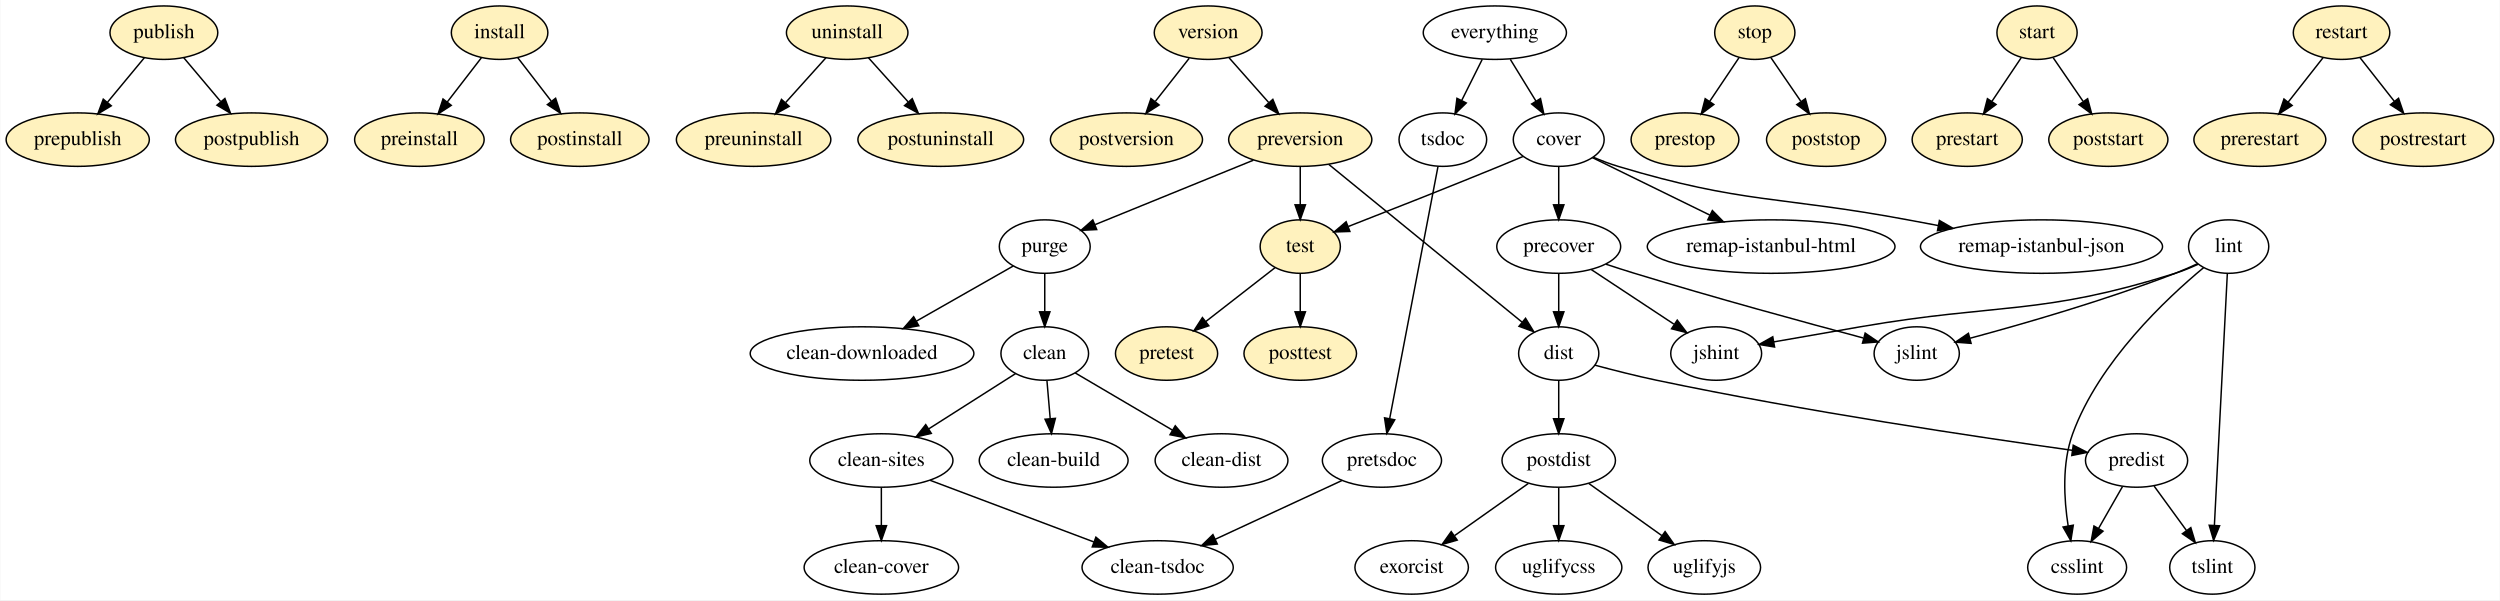
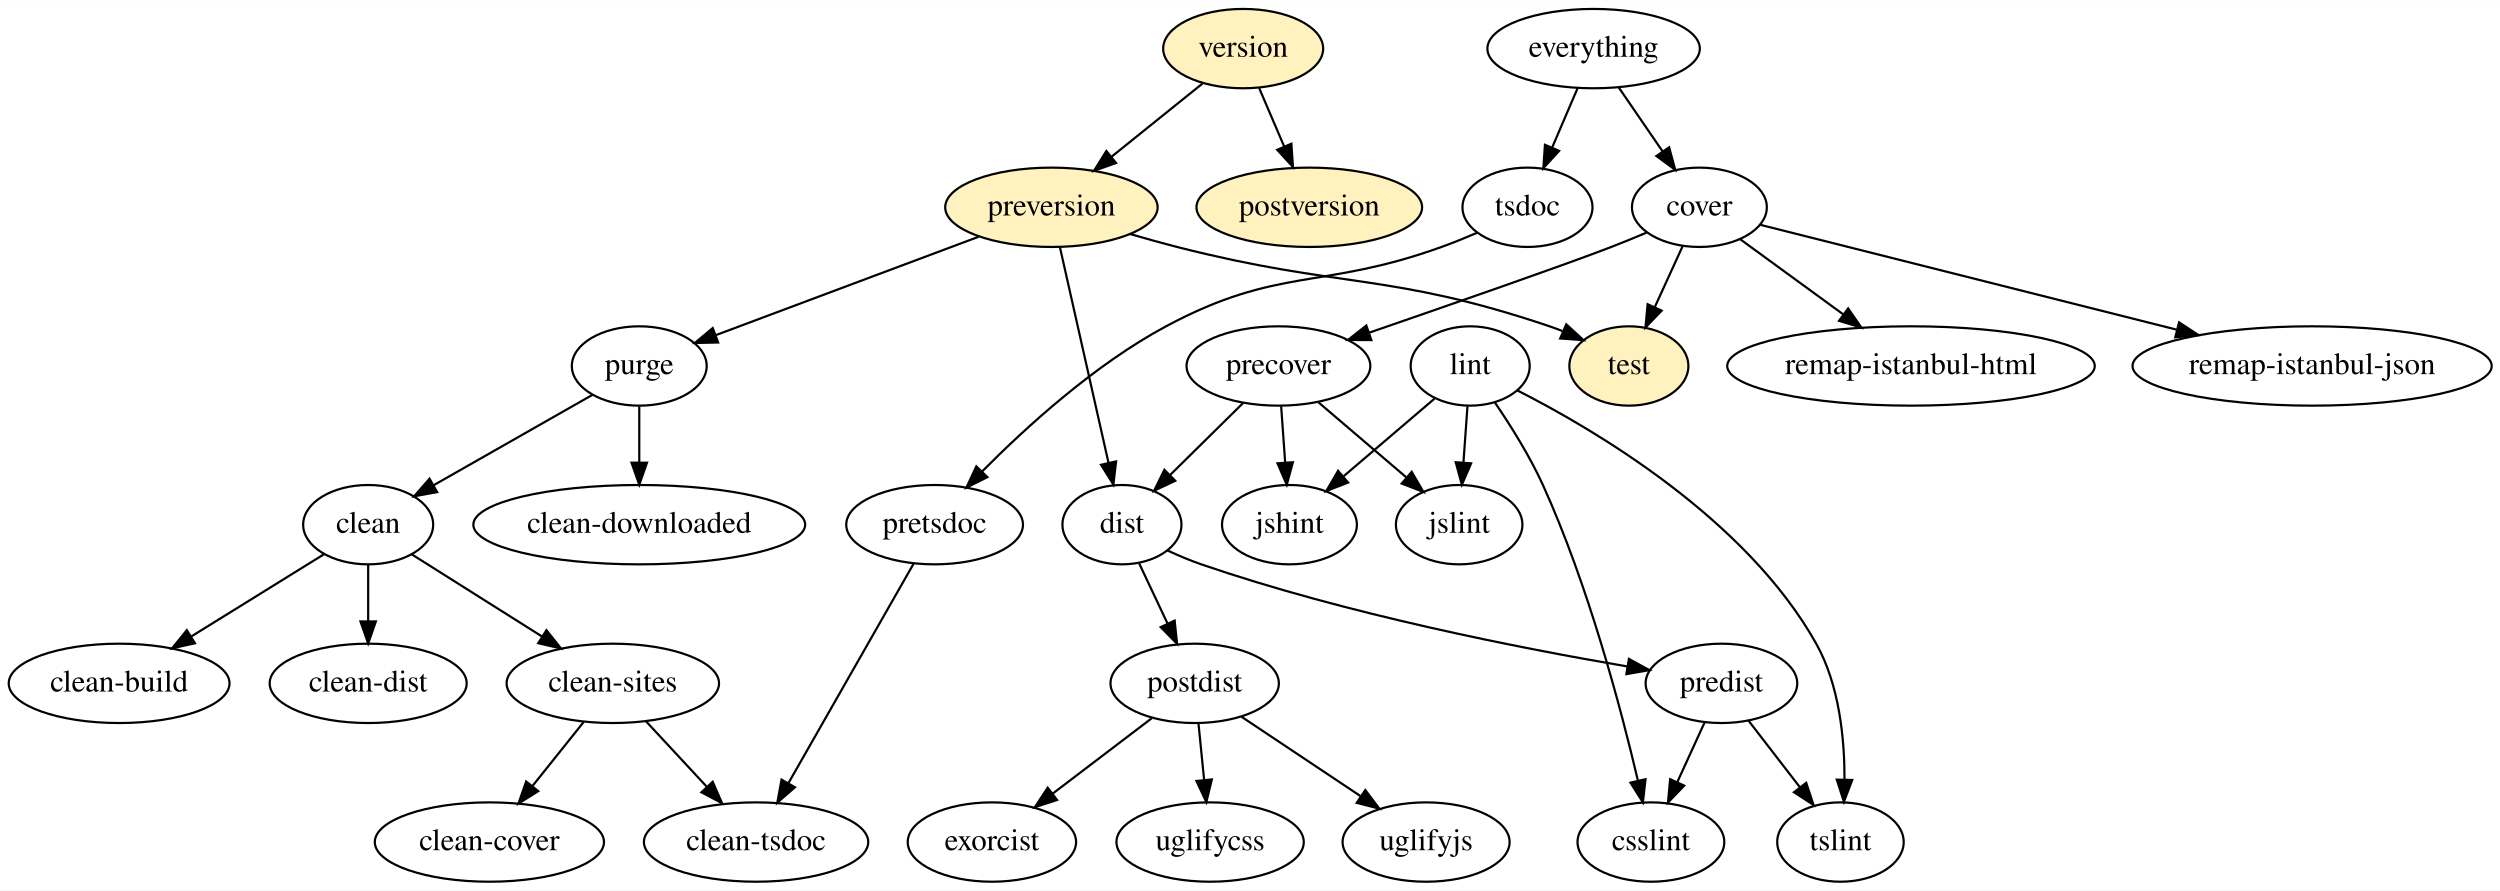
- <svg xmlns="http://www.w3.org/2000/svg" xmlns:xlink="http://www.w3.org/1999/xlink" width="1683pt" height="404pt" viewBox="0.00 0.00 1682.54 404.00">
+ <svg xmlns="http://www.w3.org/2000/svg" xmlns:xlink="http://www.w3.org/1999/xlink" width="1134pt" height="404pt" viewBox="0.00 0.00 1134.29 404.00">
  <g id="graph0" class="graph" transform="scale(1 1) rotate(0) translate(4 400)">
-     <polygon fill="white" stroke="none" points="-4,4 -4,-400 1678.54,-400 1678.54,4 -4,4" />
+     <polygon fill="white" stroke="none" points="-4,4 -4,-400 1130.29,-400 1130.29,4 -4,4" />
    <g id="node1" class="node">
-       <ellipse fill="#fff2be" stroke="black" cx="48.096" cy="-306" rx="48.192" ry="18" />
-       <text text-anchor="middle" x="48.096" y="-302.3" font-family="Times,serif" font-size="14.00">prepublish</text>
+       <g id="a_node1">
+         <a xlink:title="npm run clean-build &amp; npm run clean-dist &amp; npm run clean-sites">
+           <ellipse fill="none" stroke="black" cx="163.046" cy="-162" rx="29.497" ry="18" />
+           <text text-anchor="middle" x="163.046" y="-158.3" font-family="Times,serif" font-size="14.00">clean</text>
+         </a>
+       </g>
    </g>
    <g id="node2" class="node">
-       <ellipse fill="#fff2be" stroke="black" cx="106.096" cy="-378" rx="36.294" ry="18" />
-       <text text-anchor="middle" x="106.096" y="-374.3" font-family="Times,serif" font-size="14.00">publish</text>
+       <g id="a_node2">
+         <a xlink:title="trash build/">
+           <ellipse fill="none" stroke="black" cx="50.046" cy="-90" rx="50.091" ry="18" />
+           <text text-anchor="middle" x="50.046" y="-86.3" font-family="Times,serif" font-size="14.00">clean-build</text>
+         </a>
+       </g>
+     </g>
+     <g id="edge1" class="edge">
+       <path fill="none" stroke="black" d="M143.104,-148.647C126.4,-138.299 102.227,-123.325 82.704,-111.231" />
+       <polygon fill="black" stroke="black" points="84.449,-108.195 74.105,-105.904 80.763,-114.146 84.449,-108.195" />
+     </g>
+     <g id="node4" class="node">
+       <g id="a_node4">
+         <a xlink:title="trash dist/">
+           <ellipse fill="none" stroke="black" cx="163.046" cy="-90" rx="44.693" ry="18" />
+           <text text-anchor="middle" x="163.046" y="-86.3" font-family="Times,serif" font-size="14.00">clean-dist</text>
+         </a>
+       </g>
+     </g>
+     <g id="edge2" class="edge">
+       <path fill="none" stroke="black" d="M163.046,-143.697C163.046,-135.983 163.046,-126.712 163.046,-118.112" />
+       <polygon fill="black" stroke="black" points="166.546,-118.104 163.046,-108.104 159.546,-118.104 166.546,-118.104" />
+     </g>
+     <g id="node6" class="node">
+       <g id="a_node6">
+         <a xlink:title="npm run clean-cover &amp; npm run clean-tsdoc">
+           <ellipse fill="none" stroke="black" cx="274.046" cy="-90" rx="48.192" ry="18" />
+           <text text-anchor="middle" x="274.046" y="-86.3" font-family="Times,serif" font-size="14.00">clean-sites</text>
+         </a>
+       </g>
+     </g>
+     <g id="edge3" class="edge">
+       <path fill="none" stroke="black" d="M182.89,-148.485C199.255,-138.165 222.793,-123.321 241.851,-111.303" />
+       <polygon fill="black" stroke="black" points="243.931,-114.129 250.522,-105.834 240.197,-108.208 243.931,-114.129" />
+     </g>
+     <g id="node3" class="node">
+       <g id="a_node3">
+         <a xlink:title="trash docs/sites/coverage/">
+           <ellipse fill="none" stroke="black" cx="218.046" cy="-18" rx="51.991" ry="18" />
+           <text text-anchor="middle" x="218.046" y="-14.3" font-family="Times,serif" font-size="14.00">clean-cover</text>
+         </a>
+       </g>
+     </g>
+     <g id="node5" class="node">
+       <g id="a_node5">
+         <a xlink:title="trash typings/ node_modules/">
+           <ellipse fill="none" stroke="black" cx="286.046" cy="-162" rx="75.287" ry="18" />
+           <text text-anchor="middle" x="286.046" y="-158.3" font-family="Times,serif" font-size="14.00">clean-downloaded</text>
+         </a>
+       </g>
+     </g>
+     <g id="edge4" class="edge">
+       <path fill="none" stroke="black" d="M260.774,-72.411C253.87,-63.781 245.295,-53.062 237.643,-43.497" />
+       <polygon fill="black" stroke="black" points="240.202,-41.092 231.222,-35.47 234.735,-45.465 240.202,-41.092" />
+     </g>
+     <g id="node7" class="node">
+       <g id="a_node7">
+         <a xlink:title="trash docs/sites/tsdoc/">
+           <ellipse fill="none" stroke="black" cx="339.046" cy="-18" rx="50.892" ry="18" />
+           <text text-anchor="middle" x="339.046" y="-14.3" font-family="Times,serif" font-size="14.00">clean-tsdoc</text>
+         </a>
+       </g>
+     </g>
+     <g id="edge5" class="edge">
+       <path fill="none" stroke="black" d="M289.121,-72.765C297.289,-63.969 307.541,-52.928 316.626,-43.144" />
+       <polygon fill="black" stroke="black" points="319.361,-45.343 323.6,-35.633 314.231,-40.58 319.361,-45.343" />
+     </g>
+     <g id="node8" class="node">
+       <g id="a_node8">
+         <a xlink:title="npm run test &amp;&amp; npm run remap-istanbul-json &amp;&amp; npm run remap-istanbul-html">
+           <ellipse fill="none" stroke="black" cx="767.046" cy="-306" rx="30.595" ry="18" />
+           <text text-anchor="middle" x="767.046" y="-302.3" font-family="Times,serif" font-size="14.00">cover</text>
+         </a>
+       </g>
+     </g>
+     <g id="node18" class="node">
+       <g id="a_node18">
+         <a xlink:title="trash docs/sites/coverage/ &amp;&amp; npm run jslint &amp;&amp; npm run jshint &amp;&amp; npm run dist">
+           <ellipse fill="none" stroke="black" cx="576.046" cy="-234" rx="41.693" ry="18" />
+           <text text-anchor="middle" x="576.046" y="-230.3" font-family="Times,serif" font-size="14.00">precover</text>
+         </a>
+       </g>
+     </g>
+     <g id="edge31" class="edge">
+       <path fill="none" stroke="black" d="M743.035,-294.5C737.791,-292.289 732.252,-290.018 727.046,-288 706.713,-280.12 654.542,-261.977 617.222,-249.119" />
+       <polygon fill="black" stroke="black" points="618.201,-245.755 607.606,-245.81 615.923,-252.374 618.201,-245.755" />
+     </g>
+     <g id="node23" class="node">
+       <g id="a_node23">
+         <a xlink:title="remap-istanbul --input docs/sites/coverage/coverage-remapped.json --output docs/sites/coverage/remapped --type html --exclude node_modules">
+           <ellipse fill="none" stroke="black" cx="863.046" cy="-234" rx="83.386" ry="18" />
+           <text text-anchor="middle" x="863.046" y="-230.3" font-family="Times,serif" font-size="14.00">remap-istanbul-html</text>
+         </a>
+       </g>
+     </g>
+     <g id="edge8" class="edge">
+       <path fill="none" stroke="black" d="M785.555,-291.503C798.795,-281.849 816.923,-268.631 832.316,-257.407" />
+       <polygon fill="black" stroke="black" points="834.52,-260.132 840.538,-251.412 830.396,-254.476 834.52,-260.132" />
+     </g>
+     <g id="node24" class="node">
+       <g id="a_node24">
+         <a xlink:title="remap-istanbul --input docs/sites/coverage/coverage.json --output docs/sites/coverage/coverage-remapped.json">
+           <ellipse fill="none" stroke="black" cx="1045.05" cy="-234" rx="81.486" ry="18" />
+           <text text-anchor="middle" x="1045.05" y="-230.3" font-family="Times,serif" font-size="14.00">remap-istanbul-json</text>
+         </a>
+       </g>
+     </g>
+     <g id="edge7" class="edge">
+       <path fill="none" stroke="black" d="M794.718,-298.032C838.469,-287.016 924.688,-265.306 983.589,-250.475" />
+       <polygon fill="black" stroke="black" points="984.682,-253.809 993.524,-247.973 982.972,-247.021 984.682,-253.809" />
+     </g>
+     <g id="node25" class="node">
+       <g id="a_node25">
+         <a xlink:title="karma start karma.conf.js">
+           <ellipse fill="#fff2be" stroke="black" cx="735.046" cy="-234" rx="27" ry="18" />
+           <text text-anchor="middle" x="735.046" y="-230.3" font-family="Times,serif" font-size="14.00">test</text>
+         </a>
+       </g>
+     </g>
+     <g id="edge6" class="edge">
+       <path fill="none" stroke="black" d="M759.462,-288.411C755.676,-280.129 751.011,-269.925 746.777,-260.662" />
+       <polygon fill="black" stroke="black" points="749.915,-259.11 742.575,-251.47 743.549,-262.02 749.915,-259.11" />
+     </g>
+     <g id="node9" class="node">
+       <g id="a_node9">
+         <a xlink:title="cat src/*.css &gt; dist/punchcards.css &amp;&amp; csslint --config=.csslintrc --format=compact dist/punchcards.css">
+           <ellipse fill="none" stroke="black" cx="745.046" cy="-18" rx="33.295" ry="18" />
+           <text text-anchor="middle" x="745.046" y="-14.3" font-family="Times,serif" font-size="14.00">csslint</text>
+         </a>
+       </g>
+     </g>
+     <g id="node10" class="node">
+       <g id="a_node10">
+         <a xlink:title="browserify src/punchcards.ts --debug --standalone punchcards -p [ tsify --project . ] &gt; build/punchcards-with-source-maps.js">
+           <ellipse fill="none" stroke="black" cx="505.046" cy="-162" rx="27" ry="18" />
+           <text text-anchor="middle" x="505.046" y="-158.3" font-family="Times,serif" font-size="14.00">dist</text>
+         </a>
+       </g>
+     </g>
+     <g id="node16" class="node">
+       <g id="a_node16">
+         <a xlink:title="npm run exorcist &amp;&amp; npm run uglifyjs &amp;&amp; npm run uglifycss">
+           <ellipse fill="none" stroke="black" cx="538.046" cy="-90" rx="38.194" ry="18" />
+           <text text-anchor="middle" x="538.046" y="-86.3" font-family="Times,serif" font-size="14.00">postdist</text>
+         </a>
+       </g>
    </g>
    <g id="edge29" class="edge">
-       <path fill="none" stroke="black" d="M92.935,-361.116C85.623,-352.292 76.375,-341.13 68.179,-331.238" />
-       <polygon fill="black" stroke="black" points="70.683,-328.774 61.607,-323.307 65.292,-333.24 70.683,-328.774" />
-     </g>
-     <g id="node3" class="node">
-       <ellipse fill="#fff2be" stroke="black" cx="165.096" cy="-306" rx="51.191" ry="18" />
-       <text text-anchor="middle" x="165.096" y="-302.3" font-family="Times,serif" font-size="14.00">postpublish</text>
-     </g>
-     <g id="edge30" class="edge">
-       <path fill="none" stroke="black" d="M119.484,-361.116C126.815,-352.418 136.061,-341.448 144.309,-331.663" />
-       <polygon fill="black" stroke="black" points="147.169,-333.699 150.938,-323.797 141.817,-329.188 147.169,-333.699" />
-     </g>
-     <g id="node4" class="node">
-       <ellipse fill="#fff2be" stroke="black" cx="278.096" cy="-306" rx="43.592" ry="18" />
-       <text text-anchor="middle" x="278.096" y="-302.3" font-family="Times,serif" font-size="14.00">preinstall</text>
-     </g>
-     <g id="node5" class="node">
-       <ellipse fill="#fff2be" stroke="black" cx="332.096" cy="-378" rx="32.494" ry="18" />
-       <text text-anchor="middle" x="332.096" y="-374.3" font-family="Times,serif" font-size="14.00">install</text>
-     </g>
-     <g id="edge31" class="edge">
-       <path fill="none" stroke="black" d="M319.842,-361.116C313.035,-352.292 304.424,-341.13 296.794,-331.238" />
-       <polygon fill="black" stroke="black" points="299.555,-329.087 290.675,-323.307 294.012,-333.363 299.555,-329.087" />
-     </g>
-     <g id="node6" class="node">
-       <ellipse fill="#fff2be" stroke="black" cx="386.096" cy="-306" rx="46.593" ry="18" />
-       <text text-anchor="middle" x="386.096" y="-302.3" font-family="Times,serif" font-size="14.00">postinstall</text>
+       <path fill="none" stroke="black" d="M512.866,-144.411C516.714,-136.249 521.442,-126.22 525.758,-117.065" />
+       <polygon fill="black" stroke="black" points="528.954,-118.494 530.052,-107.956 522.622,-115.509 528.954,-118.494" />
+     </g>
+     <g id="node19" class="node">
+       <g id="a_node19">
+         <a xlink:title="trash build/ &amp;&amp; mkdirp build &amp;&amp; trash dist/ &amp;&amp; mkdirp dist &amp;&amp; npm run tslint &amp;&amp; npm run csslint">
+           <ellipse fill="none" stroke="black" cx="777.046" cy="-90" rx="34.394" ry="18" />
+           <text text-anchor="middle" x="777.046" y="-86.3" font-family="Times,serif" font-size="14.00">predist</text>
+         </a>
+       </g>
    </g>
    <g id="edge32" class="edge">
-       <path fill="none" stroke="black" d="M344.349,-361.116C350.992,-352.505 359.352,-341.667 366.843,-331.957" />
-       <polygon fill="black" stroke="black" points="369.801,-333.853 373.138,-323.797 364.258,-329.577 369.801,-333.853" />
-     </g>
-     <g id="node7" class="node">
-       <ellipse fill="#fff2be" stroke="black" cx="503.096" cy="-306" rx="51.991" ry="18" />
-       <text text-anchor="middle" x="503.096" y="-302.3" font-family="Times,serif" font-size="14.00">preuninstall</text>
-     </g>
-     <g id="node8" class="node">
-       <ellipse fill="#fff2be" stroke="black" cx="566.096" cy="-378" rx="40.893" ry="18" />
-       <text text-anchor="middle" x="566.096" y="-374.3" font-family="Times,serif" font-size="14.00">uninstall</text>
-     </g>
-     <g id="edge33" class="edge">
-       <path fill="none" stroke="black" d="M551.8,-361.116C543.779,-352.204 533.611,-340.906 524.643,-330.942" />
-       <polygon fill="black" stroke="black" points="527.063,-328.399 517.772,-323.307 521.86,-333.081 527.063,-328.399" />
-     </g>
-     <g id="node9" class="node">
-       <ellipse fill="#fff2be" stroke="black" cx="629.096" cy="-306" rx="55.79" ry="18" />
-       <text text-anchor="middle" x="629.096" y="-302.3" font-family="Times,serif" font-size="14.00">postuninstall</text>
-     </g>
-     <g id="edge34" class="edge">
-       <path fill="none" stroke="black" d="M580.391,-361.116C588.298,-352.331 598.29,-341.229 607.163,-331.37" />
-       <polygon fill="black" stroke="black" points="609.89,-333.572 613.978,-323.797 604.687,-328.889 609.89,-333.572" />
-     </g>
-     <g id="node10" class="node">
-       <ellipse fill="#fff2be" stroke="black" cx="809.096" cy="-378" rx="36.294" ry="18" />
-       <text text-anchor="middle" x="809.096" y="-374.3" font-family="Times,serif" font-size="14.00">version</text>
-     </g>
-     <g id="node38" class="node">
-       <g id="a_node38">
+       <path fill="none" stroke="black" d="M525.661,-150.314C530.613,-148.015 535.947,-145.752 541.046,-144 606.902,-121.366 686.468,-105.816 734.347,-97.67" />
+       <polygon fill="black" stroke="black" points="735.071,-101.097 744.357,-95.996 733.916,-94.193 735.071,-101.097" />
+     </g>
+     <g id="node11" class="node">
+       <g id="a_node11">
+         <a xlink:title="npm run tsdoc &amp;&amp; npm run cover">
+           <ellipse fill="none" stroke="black" cx="719.046" cy="-378" rx="48.192" ry="18" />
+           <text text-anchor="middle" x="719.046" y="-374.3" font-family="Times,serif" font-size="14.00">everything</text>
+         </a>
+       </g>
+     </g>
+     <g id="edge10" class="edge">
+       <path fill="none" stroke="black" d="M730.421,-360.411C736.364,-351.744 743.751,-340.971 750.331,-331.375" />
+       <polygon fill="black" stroke="black" points="753.314,-333.215 756.082,-322.988 747.54,-329.256 753.314,-333.215" />
+     </g>
+     <g id="node26" class="node">
+       <g id="a_node26">
+         <a xlink:title="typedoc --out docs/sites/tsdoc/ .">
+           <ellipse fill="none" stroke="black" cx="689.046" cy="-306" rx="29.497" ry="18" />
+           <text text-anchor="middle" x="689.046" y="-302.3" font-family="Times,serif" font-size="14.00">tsdoc</text>
+         </a>
+       </g>
+     </g>
+     <g id="edge9" class="edge">
+       <path fill="none" stroke="black" d="M711.783,-360.055C708.32,-351.973 704.098,-342.121 700.236,-333.112" />
+       <polygon fill="black" stroke="black" points="703.397,-331.602 696.241,-323.789 696.963,-334.359 703.397,-331.602" />
+     </g>
+     <g id="node12" class="node">
+       <g id="a_node12">
+         <a xlink:title="&lt;build/punchcards-with-source-maps.js exorcist dist/punchcards.js.map &gt; dist/punchcards.js">
+           <ellipse fill="none" stroke="black" cx="446.046" cy="-18" rx="38.194" ry="18" />
+           <text text-anchor="middle" x="446.046" y="-14.3" font-family="Times,serif" font-size="14.00">exorcist</text>
+         </a>
+       </g>
+     </g>
+     <g id="node13" class="node">
+       <g id="a_node13">
+         <a xlink:title="jshint test/*.js">
+           <ellipse fill="none" stroke="black" cx="581.046" cy="-162" rx="30.595" ry="18" />
+           <text text-anchor="middle" x="581.046" y="-158.3" font-family="Times,serif" font-size="14.00">jshint</text>
+         </a>
+       </g>
+     </g>
+     <g id="node14" class="node">
+       <g id="a_node14">
+         <a xlink:title="jslint test/*.js">
+           <ellipse fill="none" stroke="black" cx="658.046" cy="-162" rx="28.695" ry="18" />
+           <text text-anchor="middle" x="658.046" y="-158.3" font-family="Times,serif" font-size="14.00">jslint</text>
+         </a>
+       </g>
+     </g>
+     <g id="node15" class="node">
+       <g id="a_node15">
+         <a xlink:title="npm run tslint &amp;&amp; npm run jshint &amp;&amp; npm run jslint &amp;&amp; npm run csslint">
+           <ellipse fill="none" stroke="black" cx="663.046" cy="-234" rx="27" ry="18" />
+           <text text-anchor="middle" x="663.046" y="-230.3" font-family="Times,serif" font-size="14.00">lint</text>
+         </a>
+       </g>
+     </g>
+     <g id="edge14" class="edge">
+       <path fill="none" stroke="black" d="M674.295,-217.373C681.281,-207.127 690.041,-193.225 696.046,-180 716.555,-134.825 731.415,-78.745 739.096,-46.101" />
+       <polygon fill="black" stroke="black" points="742.594,-46.509 741.424,-35.979 735.772,-44.94 742.594,-46.509" />
+     </g>
+     <g id="edge12" class="edge">
+       <path fill="none" stroke="black" d="M646.845,-219.17C635.095,-209.14 618.991,-195.393 605.657,-184.01" />
+       <polygon fill="black" stroke="black" points="607.654,-181.112 597.775,-177.282 603.109,-186.436 607.654,-181.112" />
+     </g>
+     <g id="edge13" class="edge">
+       <path fill="none" stroke="black" d="M661.81,-215.697C661.259,-207.983 660.596,-198.712 659.982,-190.112" />
+       <polygon fill="black" stroke="black" points="663.471,-189.83 659.267,-180.104 656.489,-190.328 663.471,-189.83" />
+     </g>
+     <g id="node27" class="node">
+       <g id="a_node27">
+         <a xlink:title="tslint --config tslint.json ./src/**/*.ts">
+           <ellipse fill="none" stroke="black" cx="831.046" cy="-18" rx="28.695" ry="18" />
+           <text text-anchor="middle" x="831.046" y="-14.3" font-family="Times,serif" font-size="14.00">tslint</text>
+         </a>
+       </g>
+     </g>
+     <g id="edge11" class="edge">
+       <path fill="none" stroke="black" d="M684.455,-222.898C719.476,-205.122 788.286,-164.688 820.046,-108 830.542,-89.266 832.921,-64.883 832.882,-46.377" />
+       <polygon fill="black" stroke="black" points="836.378,-46.154 832.624,-36.247 829.38,-46.333 836.378,-46.154" />
+     </g>
+     <g id="edge15" class="edge">
+       <path fill="none" stroke="black" d="M518.535,-74.155C505.483,-64.225 488.117,-51.011 473.654,-40.006" />
+       <polygon fill="black" stroke="black" points="475.606,-37.094 465.528,-33.824 471.367,-42.664 475.606,-37.094" />
+     </g>
+     <g id="node28" class="node">
+       <g id="a_node28">
+         <a xlink:title="uglifycss dist/punchcards.css &gt; dist/punchcards.min.css">
+           <ellipse fill="none" stroke="black" cx="545.046" cy="-18" rx="42.494" ry="18" />
+           <text text-anchor="middle" x="545.046" y="-14.3" font-family="Times,serif" font-size="14.00">uglifycss</text>
+         </a>
+       </g>
+     </g>
+     <g id="edge17" class="edge">
+       <path fill="none" stroke="black" d="M539.776,-71.697C540.547,-63.983 541.474,-54.712 542.334,-46.112" />
+       <polygon fill="black" stroke="black" points="545.823,-46.403 543.335,-36.104 538.857,-45.706 545.823,-46.403" />
+     </g>
+     <g id="node29" class="node">
+       <g id="a_node29">
+         <a xlink:title="uglifyjs dist/punchcards.js --output dist/punchcards.min.js --source-map dist/punchcards.min.js.map --screw-ie8 --in-source-map dist/punchcards.js.map --source-map-url punchcards.min.js.map">
+           <ellipse fill="none" stroke="black" cx="643.046" cy="-18" rx="37.894" ry="18" />
+           <text text-anchor="middle" x="643.046" y="-14.3" font-family="Times,serif" font-size="14.00">uglifyjs</text>
+         </a>
+       </g>
+     </g>
+     <g id="edge16" class="edge">
+       <path fill="none" stroke="black" d="M559.294,-74.835C574.807,-64.493 596.043,-50.335 613.25,-38.864" />
+       <polygon fill="black" stroke="black" points="615.45,-41.604 621.829,-33.145 611.567,-35.779 615.45,-41.604" />
+     </g>
+     <g id="node17" class="node">
+       <g id="a_node17">
        <a xlink:title="git log --pretty=oneline --max-count 10">
-           <ellipse fill="#fff2be" stroke="black" cx="754.096" cy="-306" rx="51.191" ry="18" />
-           <text text-anchor="middle" x="754.096" y="-302.3" font-family="Times,serif" font-size="14.00">postversion</text>
-         </a>
-       </g>
-     </g>
-     <g id="edge44" class="edge">
-       <path fill="none" stroke="black" d="M796.339,-360.765C789.565,-352.143 781.097,-341.365 773.524,-331.727" />
-       <polygon fill="black" stroke="black" points="776.095,-329.334 767.165,-323.633 770.591,-333.659 776.095,-329.334" />
-     </g>
-     <g id="node42" class="node">
-       <g id="a_node42">
+           <ellipse fill="#fff2be" stroke="black" cx="590.046" cy="-306" rx="51.191" ry="18" />
+           <text text-anchor="middle" x="590.046" y="-302.3" font-family="Times,serif" font-size="14.00">postversion</text>
+         </a>
+       </g>
+     </g>
+     <g id="edge20" class="edge">
+       <path fill="none" stroke="black" d="M559.935,-217.116C550.189,-207.508 537.632,-195.128 526.988,-184.634" />
+       <polygon fill="black" stroke="black" points="529.222,-181.921 519.644,-177.393 524.308,-186.906 529.222,-181.921" />
+     </g>
+     <g id="edge19" class="edge">
+       <path fill="none" stroke="black" d="M577.282,-215.697C577.833,-207.983 578.495,-198.712 579.109,-190.112" />
+       <polygon fill="black" stroke="black" points="582.602,-190.328 579.824,-180.104 575.62,-189.83 582.602,-190.328" />
+     </g>
+     <g id="edge18" class="edge">
+       <path fill="none" stroke="black" d="M594.244,-217.465C605.933,-207.486 621.247,-194.413 633.942,-183.576" />
+       <polygon fill="black" stroke="black" points="636.509,-185.987 641.842,-176.832 631.964,-180.663 636.509,-185.987" />
+     </g>
+     <g id="edge22" class="edge">
+       <path fill="none" stroke="black" d="M769.462,-72.411C765.731,-64.249 761.146,-54.22 756.961,-45.065" />
+       <polygon fill="black" stroke="black" points="760.138,-43.596 752.797,-35.956 753.771,-46.506 760.138,-43.596" />
+     </g>
+     <g id="edge21" class="edge">
+       <path fill="none" stroke="black" d="M789.299,-73.116C796.203,-64.166 804.963,-52.81 812.674,-42.815" />
+       <polygon fill="black" stroke="black" points="815.504,-44.877 818.841,-34.821 809.961,-40.601 815.504,-44.877" />
+     </g>
+     <g id="node20" class="node">
+       <g id="a_node20">
+         <a xlink:title="npm run clean-tsdoc &amp;&amp; mkdirp docs/sites/tsdoc">
+           <ellipse fill="none" stroke="black" cx="420.046" cy="-162" rx="40.094" ry="18" />
+           <text text-anchor="middle" x="420.046" y="-158.3" font-family="Times,serif" font-size="14.00">pretsdoc</text>
+         </a>
+       </g>
+     </g>
+     <g id="edge23" class="edge">
+       <path fill="none" stroke="black" d="M410.595,-144.433C396.587,-119.875 370.193,-73.604 353.675,-44.646" />
+       <polygon fill="black" stroke="black" points="356.682,-42.854 348.687,-35.902 350.601,-46.322 356.682,-42.854" />
+     </g>
+     <g id="node21" class="node">
+       <g id="a_node21">
        <a xlink:title="npm run purge &amp;&amp; npm install &amp;&amp; typings install &amp;&amp; npm run dist &amp;&amp; npm run test">
-           <ellipse fill="#fff2be" stroke="black" cx="871.096" cy="-306" rx="48.192" ry="18" />
-           <text text-anchor="middle" x="871.096" y="-302.3" font-family="Times,serif" font-size="14.00">preversion</text>
-         </a>
-       </g>
-     </g>
-     <g id="edge48" class="edge">
-       <path fill="none" stroke="black" d="M823.164,-361.116C831.058,-352.204 841.064,-340.906 849.89,-330.942" />
-       <polygon fill="black" stroke="black" points="852.642,-333.114 856.652,-323.307 847.402,-328.472 852.642,-333.114" />
-     </g>
-     <g id="node11" class="node">
-       <ellipse fill="#fff2be" stroke="black" cx="781.096" cy="-162" rx="34.394" ry="18" />
-       <text text-anchor="middle" x="781.096" y="-158.3" font-family="Times,serif" font-size="14.00">pretest</text>
-     </g>
-     <g id="node12" class="node">
-       <ellipse fill="#fff2be" stroke="black" cx="871.096" cy="-162" rx="37.894" ry="18" />
-       <text text-anchor="middle" x="871.096" y="-158.3" font-family="Times,serif" font-size="14.00">posttest</text>
-     </g>
-     <g id="node13" class="node">
-       <ellipse fill="#fff2be" stroke="black" cx="1130.1" cy="-306" rx="36.294" ry="18" />
-       <text text-anchor="middle" x="1130.1" y="-302.3" font-family="Times,serif" font-size="14.00">prestop</text>
-     </g>
-     <g id="node14" class="node">
-       <ellipse fill="#fff2be" stroke="black" cx="1177.1" cy="-378" rx="27" ry="18" />
-       <text text-anchor="middle" x="1177.1" y="-374.3" font-family="Times,serif" font-size="14.00">stop</text>
-     </g>
-     <g id="edge37" class="edge">
-       <path fill="none" stroke="black" d="M1166.43,-361.116C1160.62,-352.469 1153.31,-341.575 1146.77,-331.833" />
-       <polygon fill="black" stroke="black" points="1149.52,-329.658 1141.04,-323.307 1143.71,-333.56 1149.52,-329.658" />
-     </g>
-     <g id="node15" class="node">
-       <ellipse fill="#fff2be" stroke="black" cx="1225.1" cy="-306" rx="40.094" ry="18" />
-       <text text-anchor="middle" x="1225.1" y="-302.3" font-family="Times,serif" font-size="14.00">poststop</text>
-     </g>
-     <g id="edge38" class="edge">
-       <path fill="none" stroke="black" d="M1187.99,-361.116C1193.92,-352.469 1201.39,-341.575 1208.07,-331.833" />
-       <polygon fill="black" stroke="black" points="1211.15,-333.534 1213.91,-323.307 1205.37,-329.575 1211.15,-333.534" />
-     </g>
-     <g id="node16" class="node">
-       <ellipse fill="#fff2be" stroke="black" cx="1320.1" cy="-306" rx="37.093" ry="18" />
-       <text text-anchor="middle" x="1320.1" y="-302.3" font-family="Times,serif" font-size="14.00">prestart</text>
-     </g>
-     <g id="node17" class="node">
-       <ellipse fill="#fff2be" stroke="black" cx="1367.1" cy="-378" rx="27" ry="18" />
-       <text text-anchor="middle" x="1367.1" y="-374.3" font-family="Times,serif" font-size="14.00">start</text>
-     </g>
-     <g id="edge39" class="edge">
-       <path fill="none" stroke="black" d="M1356.43,-361.116C1350.62,-352.469 1343.31,-341.575 1336.77,-331.833" />
-       <polygon fill="black" stroke="black" points="1339.52,-329.658 1331.04,-323.307 1333.71,-333.56 1339.52,-329.658" />
-     </g>
-     <g id="node18" class="node">
-       <ellipse fill="#fff2be" stroke="black" cx="1415.1" cy="-306" rx="40.094" ry="18" />
-       <text text-anchor="middle" x="1415.1" y="-302.3" font-family="Times,serif" font-size="14.00">poststart</text>
-     </g>
-     <g id="edge40" class="edge">
-       <path fill="none" stroke="black" d="M1377.99,-361.116C1383.92,-352.469 1391.39,-341.575 1398.07,-331.833" />
-       <polygon fill="black" stroke="black" points="1401.15,-333.534 1403.91,-323.307 1395.37,-329.575 1401.15,-333.534" />
-     </g>
-     <g id="node19" class="node">
-       <ellipse fill="#fff2be" stroke="black" cx="1517.1" cy="-306" rx="44.393" ry="18" />
-       <text text-anchor="middle" x="1517.1" y="-302.3" font-family="Times,serif" font-size="14.00">prerestart</text>
-     </g>
-     <g id="node20" class="node">
-       <ellipse fill="#fff2be" stroke="black" cx="1572.1" cy="-378" rx="32.494" ry="18" />
-       <text text-anchor="middle" x="1572.1" y="-374.3" font-family="Times,serif" font-size="14.00">restart</text>
-     </g>
-     <g id="edge41" class="edge">
-       <path fill="none" stroke="black" d="M1559.62,-361.116C1552.68,-352.292 1543.91,-341.13 1536.14,-331.238" />
-       <polygon fill="black" stroke="black" points="1538.84,-329.008 1529.91,-323.307 1533.33,-333.333 1538.84,-329.008" />
-     </g>
-     <g id="node21" class="node">
-       <ellipse fill="#fff2be" stroke="black" cx="1627.1" cy="-306" rx="47.392" ry="18" />
-       <text text-anchor="middle" x="1627.1" y="-302.3" font-family="Times,serif" font-size="14.00">postrestart</text>
-     </g>
-     <g id="edge42" class="edge">
-       <path fill="none" stroke="black" d="M1584.58,-361.116C1591.41,-352.418 1600.03,-341.448 1607.72,-331.663" />
-       <polygon fill="black" stroke="black" points="1610.47,-333.823 1613.9,-323.797 1604.97,-329.498 1610.47,-333.823" />
+           <ellipse fill="#fff2be" stroke="black" cx="473.046" cy="-306" rx="48.192" ry="18" />
+           <text text-anchor="middle" x="473.046" y="-302.3" font-family="Times,serif" font-size="14.00">preversion</text>
+         </a>
+       </g>
+     </g>
+     <g id="edge25" class="edge">
+       <path fill="none" stroke="black" d="M476.906,-287.871C482.383,-263.564 492.467,-218.819 498.958,-190.013" />
+       <polygon fill="black" stroke="black" points="502.388,-190.714 501.172,-180.189 495.559,-189.175 502.388,-190.714" />
    </g>
    <g id="node22" class="node">
      <g id="a_node22">
-         <a xlink:title="npm run clean-build &amp; npm run clean-dist &amp; npm run clean-sites">
-           <ellipse fill="none" stroke="black" cx="699.096" cy="-162" rx="29.497" ry="18" />
-           <text text-anchor="middle" x="699.096" y="-158.3" font-family="Times,serif" font-size="14.00">clean</text>
-         </a>
-       </g>
-     </g>
-     <g id="node23" class="node">
-       <g id="a_node23">
-         <a xlink:title="trash build/">
-           <ellipse fill="none" stroke="black" cx="705.096" cy="-90" rx="50.091" ry="18" />
-           <text text-anchor="middle" x="705.096" y="-86.3" font-family="Times,serif" font-size="14.00">clean-build</text>
-         </a>
-       </g>
-     </g>
-     <g id="edge1" class="edge">
-       <path fill="none" stroke="black" d="M700.579,-143.697C701.24,-135.983 702.035,-126.712 702.772,-118.112" />
-       <polygon fill="black" stroke="black" points="706.263,-118.367 703.63,-108.104 699.288,-117.769 706.263,-118.367" />
-     </g>
-     <g id="node25" class="node">
-       <g id="a_node25">
-         <a xlink:title="trash dist/">
-           <ellipse fill="none" stroke="black" cx="818.096" cy="-90" rx="44.693" ry="18" />
-           <text text-anchor="middle" x="818.096" y="-86.3" font-family="Times,serif" font-size="14.00">clean-dist</text>
-         </a>
-       </g>
-     </g>
-     <g id="edge2" class="edge">
-       <path fill="none" stroke="black" d="M719.553,-148.967C737.578,-138.363 764.162,-122.725 785.178,-110.363" />
-       <polygon fill="black" stroke="black" points="786.958,-113.377 793.802,-105.29 783.408,-107.344 786.958,-113.377" />
-     </g>
-     <g id="node27" class="node">
-       <g id="a_node27">
-         <a xlink:title="npm run clean-cover &amp; npm run clean-tsdoc">
-           <ellipse fill="none" stroke="black" cx="589.096" cy="-90" rx="48.192" ry="18" />
-           <text text-anchor="middle" x="589.096" y="-86.3" font-family="Times,serif" font-size="14.00">clean-sites</text>
-         </a>
-       </g>
-     </g>
-     <g id="edge3" class="edge">
-       <path fill="none" stroke="black" d="M679.43,-148.485C663.212,-138.165 639.886,-123.321 621,-111.303" />
-       <polygon fill="black" stroke="black" points="622.723,-108.25 612.407,-105.834 618.965,-114.156 622.723,-108.25" />
-     </g>
-     <g id="node24" class="node">
-       <g id="a_node24">
-         <a xlink:title="trash docs/sites/coverage/">
-           <ellipse fill="none" stroke="black" cx="589.096" cy="-18" rx="51.991" ry="18" />
-           <text text-anchor="middle" x="589.096" y="-14.3" font-family="Times,serif" font-size="14.00">clean-cover</text>
-         </a>
-       </g>
-     </g>
-     <g id="node26" class="node">
-       <g id="a_node26">
-         <a xlink:title="trash typings/ node_modules/">
-           <ellipse fill="none" stroke="black" cx="576.096" cy="-162" rx="75.287" ry="18" />
-           <text text-anchor="middle" x="576.096" y="-158.3" font-family="Times,serif" font-size="14.00">clean-downloaded</text>
-         </a>
-       </g>
-     </g>
-     <g id="edge4" class="edge">
-       <path fill="none" stroke="black" d="M589.096,-71.697C589.096,-63.983 589.096,-54.712 589.096,-46.112" />
-       <polygon fill="black" stroke="black" points="592.596,-46.104 589.096,-36.104 585.596,-46.104 592.596,-46.104" />
-     </g>
-     <g id="node28" class="node">
-       <g id="a_node28">
-         <a xlink:title="trash docs/sites/tsdoc/">
-           <ellipse fill="none" stroke="black" cx="775.096" cy="-18" rx="50.892" ry="18" />
-           <text text-anchor="middle" x="775.096" y="-14.3" font-family="Times,serif" font-size="14.00">clean-tsdoc</text>
-         </a>
-       </g>
-     </g>
-     <g id="edge5" class="edge">
-       <path fill="none" stroke="black" d="M621.921,-76.647C652.58,-65.108 698.531,-47.815 732.105,-35.179" />
-       <polygon fill="black" stroke="black" points="733.533,-38.382 741.659,-31.584 731.067,-31.83 733.533,-38.382" />
-     </g>
-     <g id="node29" class="node">
-       <g id="a_node29">
-         <a xlink:title="npm run test &amp;&amp; npm run remap-istanbul-json &amp;&amp; npm run remap-istanbul-html">
-           <ellipse fill="none" stroke="black" cx="1045.1" cy="-306" rx="30.595" ry="18" />
-           <text text-anchor="middle" x="1045.1" y="-302.3" font-family="Times,serif" font-size="14.00">cover</text>
-         </a>
-       </g>
-     </g>
-     <g id="node39" class="node">
-       <g id="a_node39">
-         <a xlink:title="trash docs/sites/coverage/ &amp;&amp; npm run jslint &amp;&amp; npm run jshint &amp;&amp; npm run dist">
-           <ellipse fill="none" stroke="black" cx="1045.1" cy="-234" rx="41.693" ry="18" />
-           <text text-anchor="middle" x="1045.1" y="-230.3" font-family="Times,serif" font-size="14.00">precover</text>
-         </a>
-       </g>
-     </g>
-     <g id="edge45" class="edge">
-       <path fill="none" stroke="black" d="M1045.1,-287.697C1045.1,-279.983 1045.1,-270.712 1045.1,-262.112" />
-       <polygon fill="black" stroke="black" points="1048.6,-262.104 1045.1,-252.104 1041.6,-262.104 1048.6,-262.104" />
-     </g>
-     <g id="node44" class="node">
-       <g id="a_node44">
-         <a xlink:title="remap-istanbul --input docs/sites/coverage/coverage-remapped.json --output docs/sites/coverage/remapped --type html --exclude node_modules">
-           <ellipse fill="none" stroke="black" cx="1188.1" cy="-234" rx="83.386" ry="18" />
-           <text text-anchor="middle" x="1188.1" y="-230.3" font-family="Times,serif" font-size="14.00">remap-istanbul-html</text>
-         </a>
-       </g>
-     </g>
-     <g id="edge8" class="edge">
-       <path fill="none" stroke="black" d="M1067.75,-293.908C1088.94,-283.539 1121.07,-267.808 1146.81,-255.209" />
-       <polygon fill="black" stroke="black" points="1148.53,-258.265 1155.97,-250.725 1145.45,-251.978 1148.53,-258.265" />
-     </g>
-     <g id="node45" class="node">
-       <g id="a_node45">
-         <a xlink:title="remap-istanbul --input docs/sites/coverage/coverage.json --output docs/sites/coverage/coverage-remapped.json">
-           <ellipse fill="none" stroke="black" cx="1370.1" cy="-234" rx="81.486" ry="18" />
-           <text text-anchor="middle" x="1370.1" y="-230.3" font-family="Times,serif" font-size="14.00">remap-istanbul-json</text>
-         </a>
-       </g>
-     </g>
-     <g id="edge7" class="edge">
-       <path fill="none" stroke="black" d="M1068.47,-294.055C1073.85,-291.821 1079.6,-289.652 1085.1,-288 1169.49,-262.612 1193.46,-268.179 1280.1,-252 1286.71,-250.764 1293.6,-249.473 1300.49,-248.177" />
-       <polygon fill="black" stroke="black" points="1301.38,-251.572 1310.56,-246.282 1300.08,-244.693 1301.38,-251.572" />
-     </g>
-     <g id="node46" class="node">
-       <g id="a_node46">
-         <a xlink:title="karma start karma.conf.js">
-           <ellipse fill="#fff2be" stroke="black" cx="871.096" cy="-234" rx="27" ry="18" />
-           <text text-anchor="middle" x="871.096" y="-230.3" font-family="Times,serif" font-size="14.00">test</text>
-         </a>
-       </g>
-     </g>
-     <g id="edge6" class="edge">
-       <path fill="none" stroke="black" d="M1021.02,-294.653C1015.78,-292.433 1010.26,-290.119 1005.1,-288 970.464,-273.794 930.539,-258.089 903.339,-247.49" />
-       <polygon fill="black" stroke="black" points="904.516,-244.192 893.927,-243.828 901.978,-250.716 904.516,-244.192" />
+         <a xlink:title="npm run clean &amp; npm run clean-downloaded">
+           <ellipse fill="none" stroke="black" cx="286.046" cy="-234" rx="30.595" ry="18" />
+           <text text-anchor="middle" x="286.046" y="-230.3" font-family="Times,serif" font-size="14.00">purge</text>
+         </a>
+       </g>
+     </g>
+     <g id="edge24" class="edge">
+       <path fill="none" stroke="black" d="M440.044,-292.647C406.548,-280.108 354.897,-260.773 320.788,-248.005" />
+       <polygon fill="black" stroke="black" points="321.826,-244.657 311.234,-244.429 319.372,-251.213 321.826,-244.657" />
+     </g>
+     <g id="edge26" class="edge">
+       <path fill="none" stroke="black" d="M508.803,-293.86C515.818,-291.809 523.141,-289.762 530.046,-288 604.457,-269.01 626.282,-276.56 699.046,-252 700.961,-251.353 702.909,-250.633 704.857,-249.863" />
+       <polygon fill="black" stroke="black" points="706.649,-252.902 714.444,-245.726 703.875,-246.475 706.649,-252.902" />
+     </g>
+     <g id="edge27" class="edge">
+       <path fill="none" stroke="black" d="M264.901,-220.967C244.979,-209.629 214.943,-192.535 192.644,-179.844" />
+       <polygon fill="black" stroke="black" points="194.336,-176.781 183.914,-174.876 190.874,-182.865 194.336,-176.781" />
+     </g>
+     <g id="edge28" class="edge">
+       <path fill="none" stroke="black" d="M286.046,-215.697C286.046,-207.983 286.046,-198.712 286.046,-190.112" />
+       <polygon fill="black" stroke="black" points="289.546,-190.104 286.046,-180.104 282.546,-190.104 289.546,-190.104" />
+     </g>
+     <g id="edge33" class="edge">
+       <path fill="none" stroke="black" d="M666.149,-294.427C660.91,-292.173 655.327,-289.902 650.046,-288 595.653,-268.407 576.008,-279.298 525.046,-252 492.731,-234.691 461.442,-206.168 441.552,-186.087" />
+       <polygon fill="black" stroke="black" points="443.989,-183.573 434.508,-178.844 438.971,-188.453 443.989,-183.573" />
    </g>
    <g id="node30" class="node">
-       <g id="a_node30">
-         <a xlink:title="cat src/*.css &gt; dist/punchcards.css &amp;&amp; csslint --config=.csslintrc --format=compact dist/punchcards.css">
-           <ellipse fill="none" stroke="black" cx="1394.1" cy="-18" rx="33.295" ry="18" />
-           <text text-anchor="middle" x="1394.1" y="-14.3" font-family="Times,serif" font-size="14.00">csslint</text>
-         </a>
-       </g>
-     </g>
-     <g id="node31" class="node">
-       <g id="a_node31">
-         <a xlink:title="browserify src/punchcards.ts --debug --standalone punchcards -p [ tsify --project . ] &gt; build/punchcards-with-source-maps.js">
-           <ellipse fill="none" stroke="black" cx="1045.1" cy="-162" rx="27" ry="18" />
-           <text text-anchor="middle" x="1045.1" y="-158.3" font-family="Times,serif" font-size="14.00">dist</text>
-         </a>
-       </g>
-     </g>
-     <g id="node37" class="node">
-       <g id="a_node37">
-         <a xlink:title="npm run exorcist &amp;&amp; npm run uglifyjs &amp;&amp; npm run uglifycss">
-           <ellipse fill="none" stroke="black" cx="1045.1" cy="-90" rx="38.194" ry="18" />
-           <text text-anchor="middle" x="1045.1" y="-86.3" font-family="Times,serif" font-size="14.00">postdist</text>
-         </a>
-       </g>
-     </g>
-     <g id="edge43" class="edge">
-       <path fill="none" stroke="black" d="M1045.1,-143.697C1045.1,-135.983 1045.1,-126.712 1045.1,-118.112" />
-       <polygon fill="black" stroke="black" points="1048.6,-118.104 1045.1,-108.104 1041.6,-118.104 1048.6,-118.104" />
-     </g>
-     <g id="node40" class="node">
-       <g id="a_node40">
-         <a xlink:title="trash build/ &amp;&amp; mkdirp build &amp;&amp; trash dist/ &amp;&amp; mkdirp dist &amp;&amp; npm run tslint &amp;&amp; npm run csslint">
-           <ellipse fill="none" stroke="black" cx="1434.1" cy="-90" rx="34.394" ry="18" />
-           <text text-anchor="middle" x="1434.1" y="-86.3" font-family="Times,serif" font-size="14.00">predist</text>
-         </a>
-       </g>
-     </g>
-     <g id="edge46" class="edge">
-       <path fill="none" stroke="black" d="M1069.42,-154.179C1081.83,-150.841 1097.2,-146.923 1111.1,-144 1210.45,-123.097 1328.45,-105.556 1390.68,-96.865" />
-       <polygon fill="black" stroke="black" points="1391.48,-100.288 1400.9,-95.447 1390.51,-93.354 1391.48,-100.288" />
-     </g>
-     <g id="node32" class="node">
-       <g id="a_node32">
-         <a xlink:title="npm run tsdoc &amp;&amp; npm run cover">
-           <ellipse fill="none" stroke="black" cx="1002.1" cy="-378" rx="48.192" ry="18" />
-           <text text-anchor="middle" x="1002.1" y="-374.3" font-family="Times,serif" font-size="14.00">everything</text>
-         </a>
-       </g>
-     </g>
-     <g id="edge10" class="edge">
-       <path fill="none" stroke="black" d="M1012.5,-360.055C1017.7,-351.592 1024.09,-341.19 1029.83,-331.845" />
-       <polygon fill="black" stroke="black" points="1032.83,-333.66 1035.08,-323.307 1026.86,-329.996 1032.83,-333.66" />
-     </g>
-     <g id="node47" class="node">
-       <g id="a_node47">
-         <a xlink:title="typedoc --out docs/sites/tsdoc/ .">
-           <ellipse fill="none" stroke="black" cx="967.096" cy="-306" rx="29.497" ry="18" />
-           <text text-anchor="middle" x="967.096" y="-302.3" font-family="Times,serif" font-size="14.00">tsdoc</text>
-         </a>
-       </g>
-     </g>
-     <g id="edge9" class="edge">
-       <path fill="none" stroke="black" d="M993.623,-360.055C989.479,-351.767 984.405,-341.618 979.808,-332.424" />
-       <polygon fill="black" stroke="black" points="982.852,-330.686 975.249,-323.307 976.591,-333.817 982.852,-330.686" />
-     </g>
-     <g id="node33" class="node">
-       <g id="a_node33">
-         <a xlink:title="&lt;build/punchcards-with-source-maps.js exorcist dist/punchcards.js.map &gt; dist/punchcards.js">
-           <ellipse fill="none" stroke="black" cx="946.096" cy="-18" rx="38.194" ry="18" />
-           <text text-anchor="middle" x="946.096" y="-14.3" font-family="Times,serif" font-size="14.00">exorcist</text>
-         </a>
-       </g>
-     </g>
-     <g id="node34" class="node">
-       <g id="a_node34">
-         <a xlink:title="jshint test/*.js">
-           <ellipse fill="none" stroke="black" cx="1151.1" cy="-162" rx="30.595" ry="18" />
-           <text text-anchor="middle" x="1151.1" y="-158.3" font-family="Times,serif" font-size="14.00">jshint</text>
-         </a>
-       </g>
-     </g>
-     <g id="node35" class="node">
-       <g id="a_node35">
-         <a xlink:title="jslint test/*.js">
-           <ellipse fill="none" stroke="black" cx="1286.1" cy="-162" rx="28.695" ry="18" />
-           <text text-anchor="middle" x="1286.1" y="-158.3" font-family="Times,serif" font-size="14.00">jslint</text>
-         </a>
-       </g>
-     </g>
-     <g id="node36" class="node">
-       <g id="a_node36">
-         <a xlink:title="npm run tslint &amp;&amp; npm run jshint &amp;&amp; npm run jslint &amp;&amp; npm run csslint">
-           <ellipse fill="none" stroke="black" cx="1496.1" cy="-234" rx="27" ry="18" />
-           <text text-anchor="middle" x="1496.1" y="-230.3" font-family="Times,serif" font-size="14.00">lint</text>
-         </a>
-       </g>
-     </g>
-     <g id="edge14" class="edge">
-       <path fill="none" stroke="black" d="M1479.27,-219.854C1454.37,-199.199 1408.75,-156.466 1391.1,-108 1383.84,-88.085 1385.22,-63.976 1388.06,-45.877" />
-       <polygon fill="black" stroke="black" points="1391.51,-46.455 1389.85,-35.991 1384.62,-45.208 1391.51,-46.455" />
-     </g>
-     <g id="edge12" class="edge">
-       <path fill="none" stroke="black" d="M1475.54,-222.119C1470.59,-219.827 1465.24,-217.617 1460.1,-216 1368.93,-187.329 1342.28,-196.249 1248.1,-180 1228.94,-176.695 1207.67,-172.973 1189.94,-169.856" />
-       <polygon fill="black" stroke="black" points="1190.41,-166.384 1179.95,-168.098 1189.19,-173.279 1190.41,-166.384" />
-     </g>
-     <g id="edge13" class="edge">
-       <path fill="none" stroke="black" d="M1475,-222.411C1470.16,-220.159 1465,-217.892 1460.1,-216 1413.31,-197.937 1357.6,-181.887 1322.05,-172.305" />
-       <polygon fill="black" stroke="black" points="1322.71,-168.857 1312.14,-169.661 1320.9,-175.62 1322.71,-168.857" />
-     </g>
-     <g id="node48" class="node">
-       <g id="a_node48">
-         <a xlink:title="tslint --config tslint.json ./src/**/*.ts">
-           <ellipse fill="none" stroke="black" cx="1485.1" cy="-18" rx="28.695" ry="18" />
-           <text text-anchor="middle" x="1485.1" y="-14.3" font-family="Times,serif" font-size="14.00">tslint</text>
-         </a>
-       </g>
-     </g>
-     <g id="edge11" class="edge">
-       <path fill="none" stroke="black" d="M1495.21,-215.849C1493.31,-178.832 1488.81,-91.181 1486.5,-46.386" />
-       <polygon fill="black" stroke="black" points="1489.99,-46.04 1485.98,-36.233 1483,-46.399 1489.99,-46.04" />
-     </g>
-     <g id="edge15" class="edge">
-       <path fill="none" stroke="black" d="M1024.58,-74.496C1010.25,-64.359 990.902,-50.681 975.005,-39.441" />
-       <polygon fill="black" stroke="black" points="976.768,-36.401 966.582,-33.486 972.727,-42.117 976.768,-36.401" />
-     </g>
-     <g id="node49" class="node">
-       <g id="a_node49">
-         <a xlink:title="uglifycss dist/punchcards.css &gt; dist/punchcards.min.css">
-           <ellipse fill="none" stroke="black" cx="1045.1" cy="-18" rx="42.494" ry="18" />
-           <text text-anchor="middle" x="1045.1" y="-14.3" font-family="Times,serif" font-size="14.00">uglifycss</text>
-         </a>
-       </g>
-     </g>
-     <g id="edge17" class="edge">
-       <path fill="none" stroke="black" d="M1045.1,-71.697C1045.1,-63.983 1045.1,-54.712 1045.1,-46.112" />
-       <polygon fill="black" stroke="black" points="1048.6,-46.104 1045.1,-36.104 1041.6,-46.104 1048.6,-46.104" />
-     </g>
-     <g id="node50" class="node">
-       <g id="a_node50">
-         <a xlink:title="uglifyjs dist/punchcards.js --output dist/punchcards.min.js --source-map dist/punchcards.min.js.map --screw-ie8 --in-source-map dist/punchcards.js.map --source-map-url punchcards.min.js.map">
-           <ellipse fill="none" stroke="black" cx="1143.1" cy="-18" rx="37.894" ry="18" />
-           <text text-anchor="middle" x="1143.1" y="-14.3" font-family="Times,serif" font-size="14.00">uglifyjs</text>
-         </a>
-       </g>
-     </g>
-     <g id="edge16" class="edge">
-       <path fill="none" stroke="black" d="M1065.4,-74.496C1079.59,-64.359 1098.74,-50.681 1114.48,-39.441" />
-       <polygon fill="black" stroke="black" points="1116.71,-42.146 1122.82,-33.486 1112.64,-36.45 1116.71,-42.146" />
-     </g>
-     <g id="edge20" class="edge">
-       <path fill="none" stroke="black" d="M1045.1,-215.697C1045.1,-207.983 1045.1,-198.712 1045.1,-190.112" />
-       <polygon fill="black" stroke="black" points="1048.6,-190.104 1045.1,-180.104 1041.6,-190.104 1048.6,-190.104" />
-     </g>
-     <g id="edge19" class="edge">
-       <path fill="none" stroke="black" d="M1067.06,-218.496C1083.17,-207.856 1105.19,-193.315 1122.65,-181.786" />
-       <polygon fill="black" stroke="black" points="1124.89,-184.5 1131.31,-176.069 1121.03,-178.659 1124.89,-184.5" />
-     </g>
-     <g id="edge18" class="edge">
-       <path fill="none" stroke="black" d="M1076.85,-222.145C1083.2,-220.048 1089.85,-217.911 1096.1,-216 1149.38,-199.7 1211.68,-182.71 1250.01,-172.492" />
-       <polygon fill="black" stroke="black" points="1251.4,-175.746 1260.16,-169.796 1249.6,-168.981 1251.4,-175.746" />
-     </g>
-     <g id="edge22" class="edge">
-       <path fill="none" stroke="black" d="M1424.62,-72.411C1419.83,-64.042 1413.93,-53.71 1408.59,-44.37" />
-       <polygon fill="black" stroke="black" points="1411.51,-42.416 1403.51,-35.47 1405.43,-45.889 1411.51,-42.416" />
-     </g>
-     <g id="edge21" class="edge">
-       <path fill="none" stroke="black" d="M1445.92,-72.765C1452.39,-63.893 1460.52,-52.738 1467.69,-42.892" />
-       <polygon fill="black" stroke="black" points="1470.62,-44.809 1473.68,-34.666 1464.96,-40.687 1470.62,-44.809" />
-     </g>
-     <g id="node41" class="node">
-       <g id="a_node41">
-         <a xlink:title="npm run clean-tsdoc &amp;&amp; mkdirp docs/sites/tsdoc">
-           <ellipse fill="none" stroke="black" cx="926.096" cy="-90" rx="40.094" ry="18" />
-           <text text-anchor="middle" x="926.096" y="-86.3" font-family="Times,serif" font-size="14.00">pretsdoc</text>
-         </a>
-       </g>
-     </g>
-     <g id="edge23" class="edge">
-       <path fill="none" stroke="black" d="M899.1,-76.485C875.349,-65.475 840.491,-49.316 813.777,-36.932" />
-       <polygon fill="black" stroke="black" points="815.244,-33.754 804.699,-32.723 812.3,-40.105 815.244,-33.754" />
-     </g>
-     <g id="edge25" class="edge">
-       <path fill="none" stroke="black" d="M890.382,-289.261C922.165,-263.323 985.502,-211.634 1020.47,-183.093" />
-       <polygon fill="black" stroke="black" points="1022.77,-185.735 1028.31,-176.7 1018.35,-180.311 1022.77,-185.735" />
-     </g>
-     <g id="node43" class="node">
-       <g id="a_node43">
-         <a xlink:title="npm run clean &amp; npm run clean-downloaded">
-           <ellipse fill="none" stroke="black" cx="699.096" cy="-234" rx="30.595" ry="18" />
-           <text text-anchor="middle" x="699.096" y="-230.3" font-family="Times,serif" font-size="14.00">purge</text>
-         </a>
-       </g>
-     </g>
-     <g id="edge24" class="edge">
-       <path fill="none" stroke="black" d="M839.548,-292.161C809.357,-279.874 763.955,-261.396 733.001,-248.799" />
-       <polygon fill="black" stroke="black" points="734.078,-245.458 723.497,-244.931 731.44,-251.942 734.078,-245.458" />
-     </g>
-     <g id="edge26" class="edge">
-       <path fill="none" stroke="black" d="M871.096,-287.697C871.096,-279.983 871.096,-270.712 871.096,-262.112" />
-       <polygon fill="black" stroke="black" points="874.596,-262.104 871.096,-252.104 867.596,-262.104 874.596,-262.104" />
-     </g>
-     <g id="edge27" class="edge">
-       <path fill="none" stroke="black" d="M699.096,-215.697C699.096,-207.983 699.096,-198.712 699.096,-190.112" />
-       <polygon fill="black" stroke="black" points="702.596,-190.104 699.096,-180.104 695.596,-190.104 702.596,-190.104" />
-     </g>
-     <g id="edge28" class="edge">
-       <path fill="none" stroke="black" d="M677.951,-220.967C660.041,-210.774 633.956,-195.929 612.668,-183.813" />
-       <polygon fill="black" stroke="black" points="614.298,-180.714 603.875,-178.81 610.835,-186.798 614.298,-180.714" />
-     </g>
-     <g id="edge35" class="edge">
-       <path fill="none" stroke="black" d="M854.167,-219.834C841.021,-209.608 822.552,-195.243 807.471,-183.514" />
-       <polygon fill="black" stroke="black" points="809.539,-180.689 799.497,-177.312 805.242,-186.214 809.539,-180.689" />
-     </g>
-     <g id="edge36" class="edge">
-       <path fill="none" stroke="black" d="M871.096,-215.697C871.096,-207.983 871.096,-198.712 871.096,-190.112" />
-       <polygon fill="black" stroke="black" points="874.596,-190.104 871.096,-180.104 867.596,-190.104 874.596,-190.104" />
-     </g>
-     <g id="edge47" class="edge">
-       <path fill="none" stroke="black" d="M963.81,-287.849C956.703,-250.753 939.854,-162.81 931.288,-118.103" />
-       <polygon fill="black" stroke="black" points="934.717,-117.395 929.397,-108.232 927.842,-118.712 934.717,-117.395" />
+       <ellipse fill="#fff2be" stroke="black" cx="560.046" cy="-378" rx="36.294" ry="18" />
+       <text text-anchor="middle" x="560.046" y="-374.3" font-family="Times,serif" font-size="14.00">version</text>
+     </g>
+     <g id="edge30" class="edge">
+       <path fill="none" stroke="black" d="M567.308,-360.055C570.721,-352.091 574.87,-342.411 578.684,-333.51" />
+       <polygon fill="black" stroke="black" points="581.92,-334.845 582.642,-324.275 575.486,-332.088 581.92,-334.845" />
+     </g>
+     <g id="edge34" class="edge">
+       <path fill="none" stroke="black" d="M541.595,-362.155C529.616,-352.517 513.793,-339.785 500.368,-328.983" />
+       <polygon fill="black" stroke="black" points="502.359,-326.093 492.374,-322.552 497.971,-331.547 502.359,-326.093" />
    </g>
  </g>
</svg>
